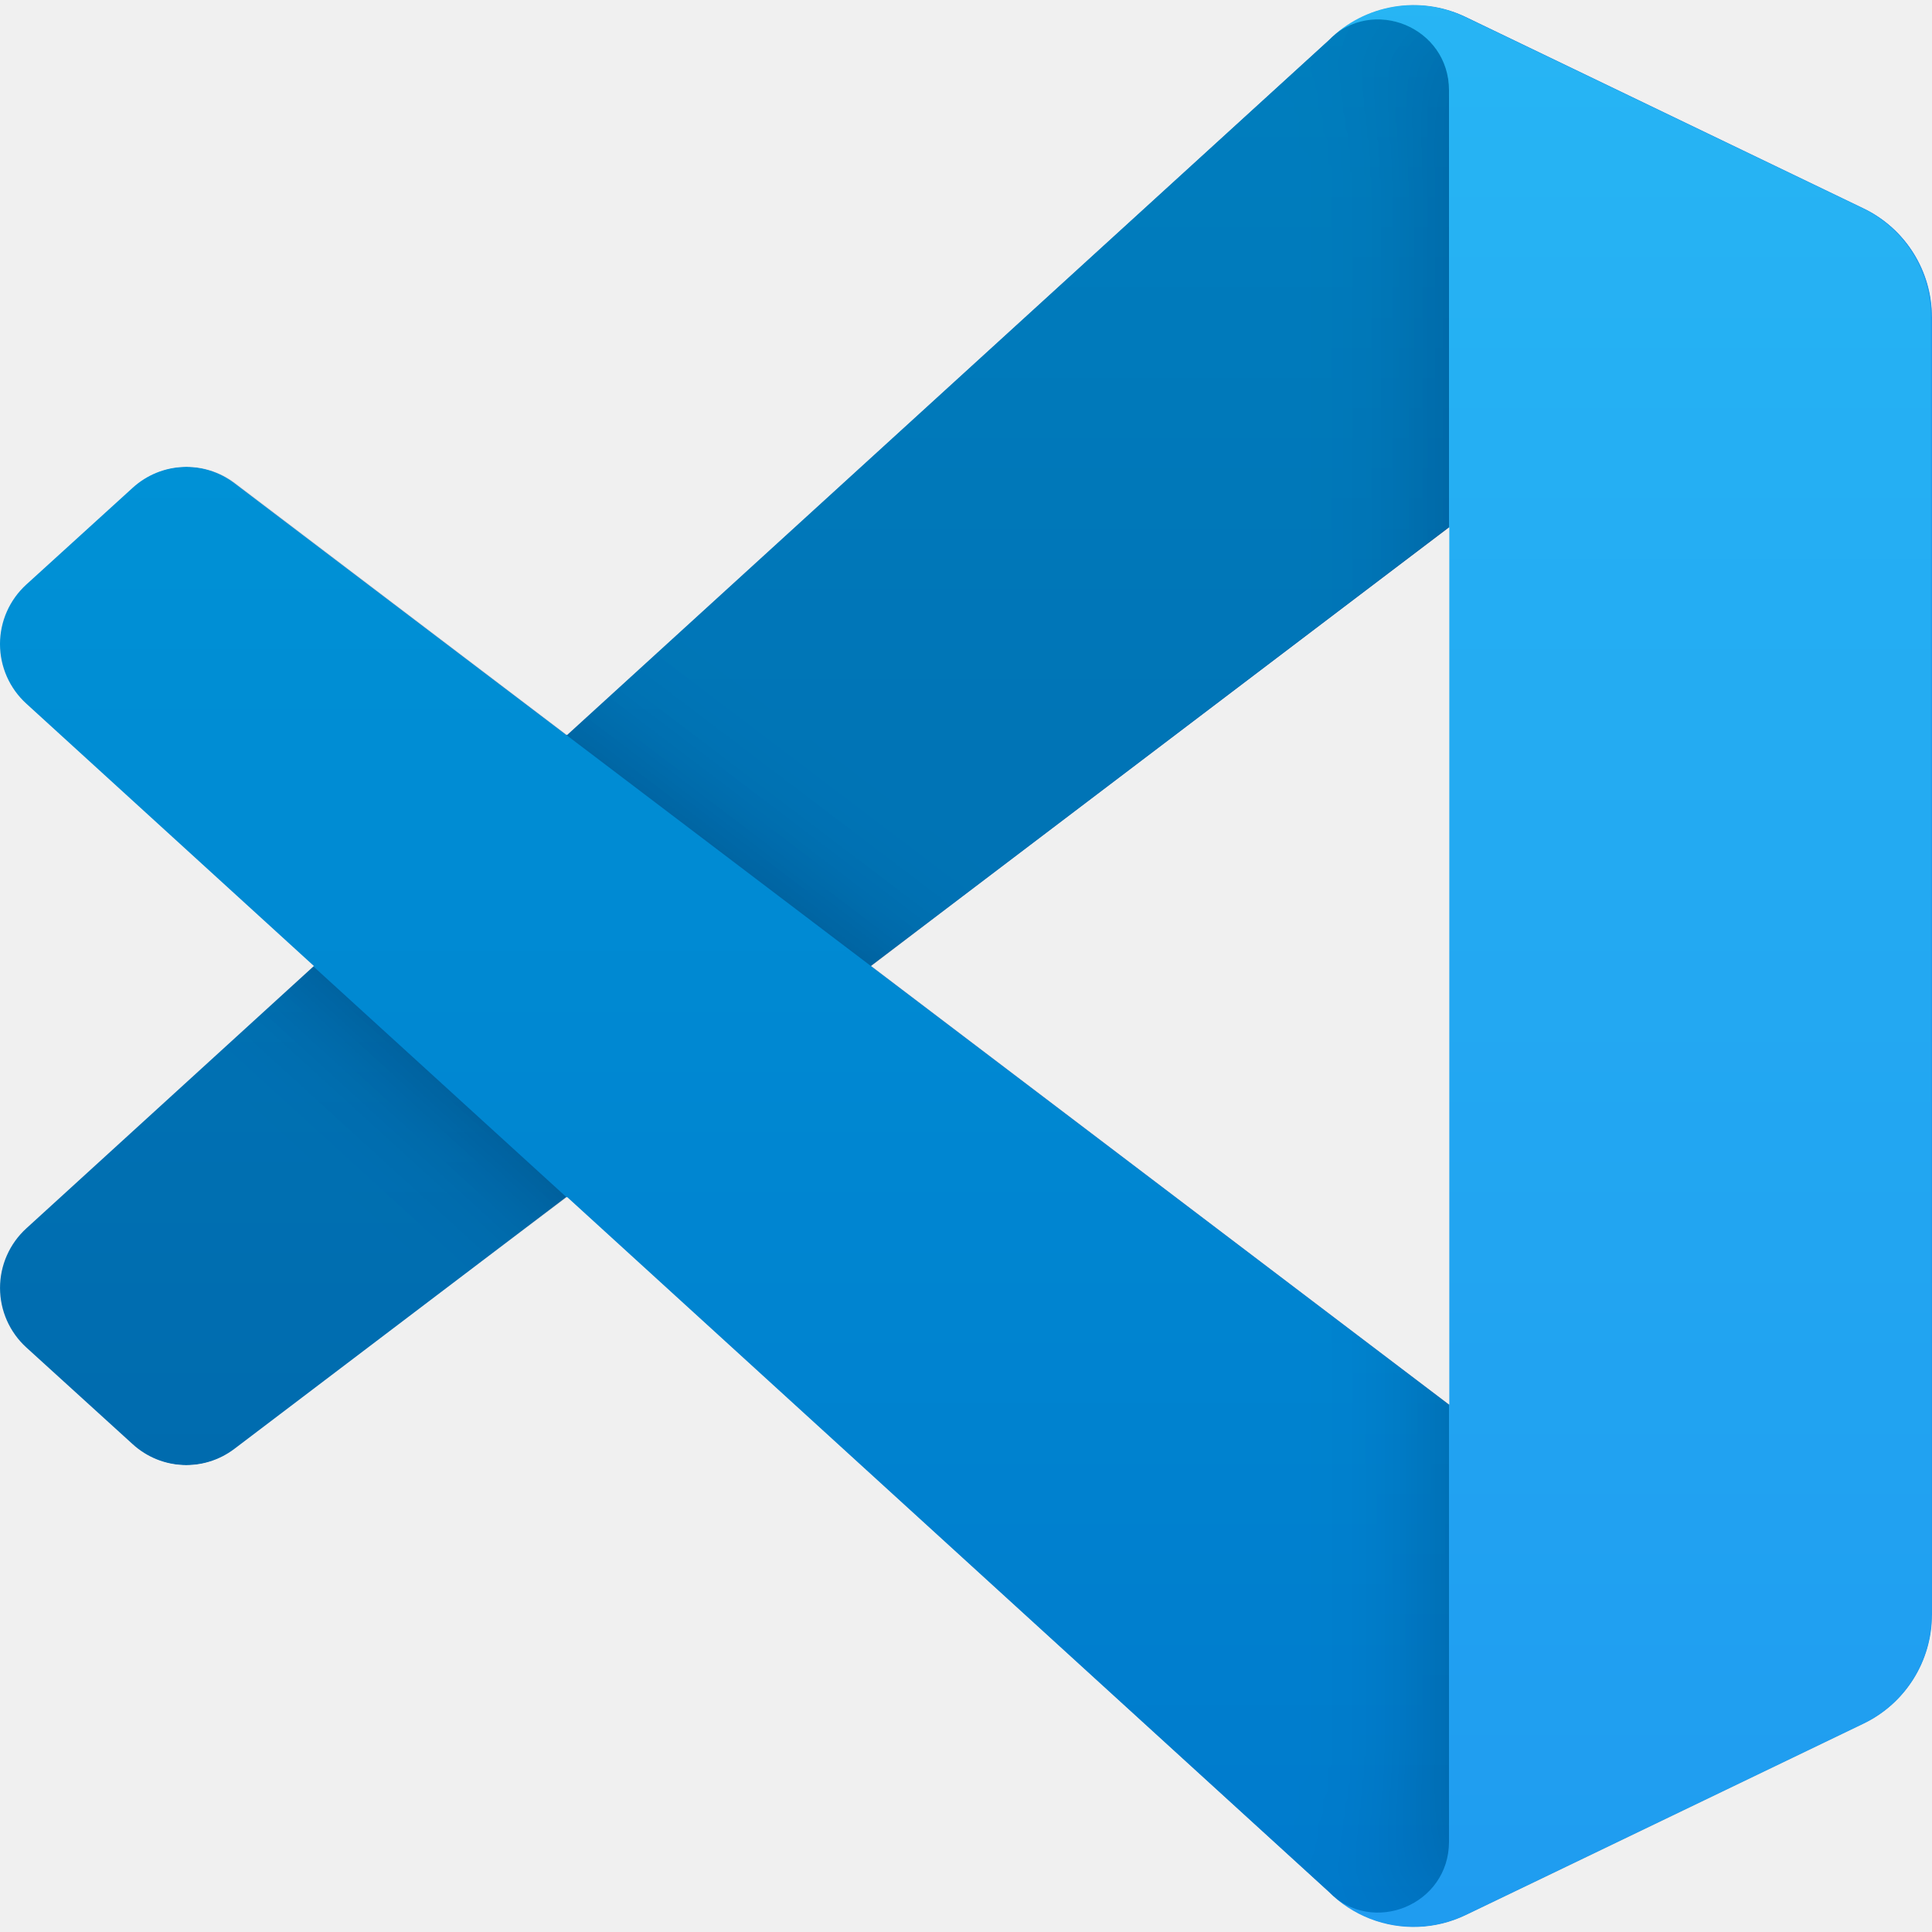
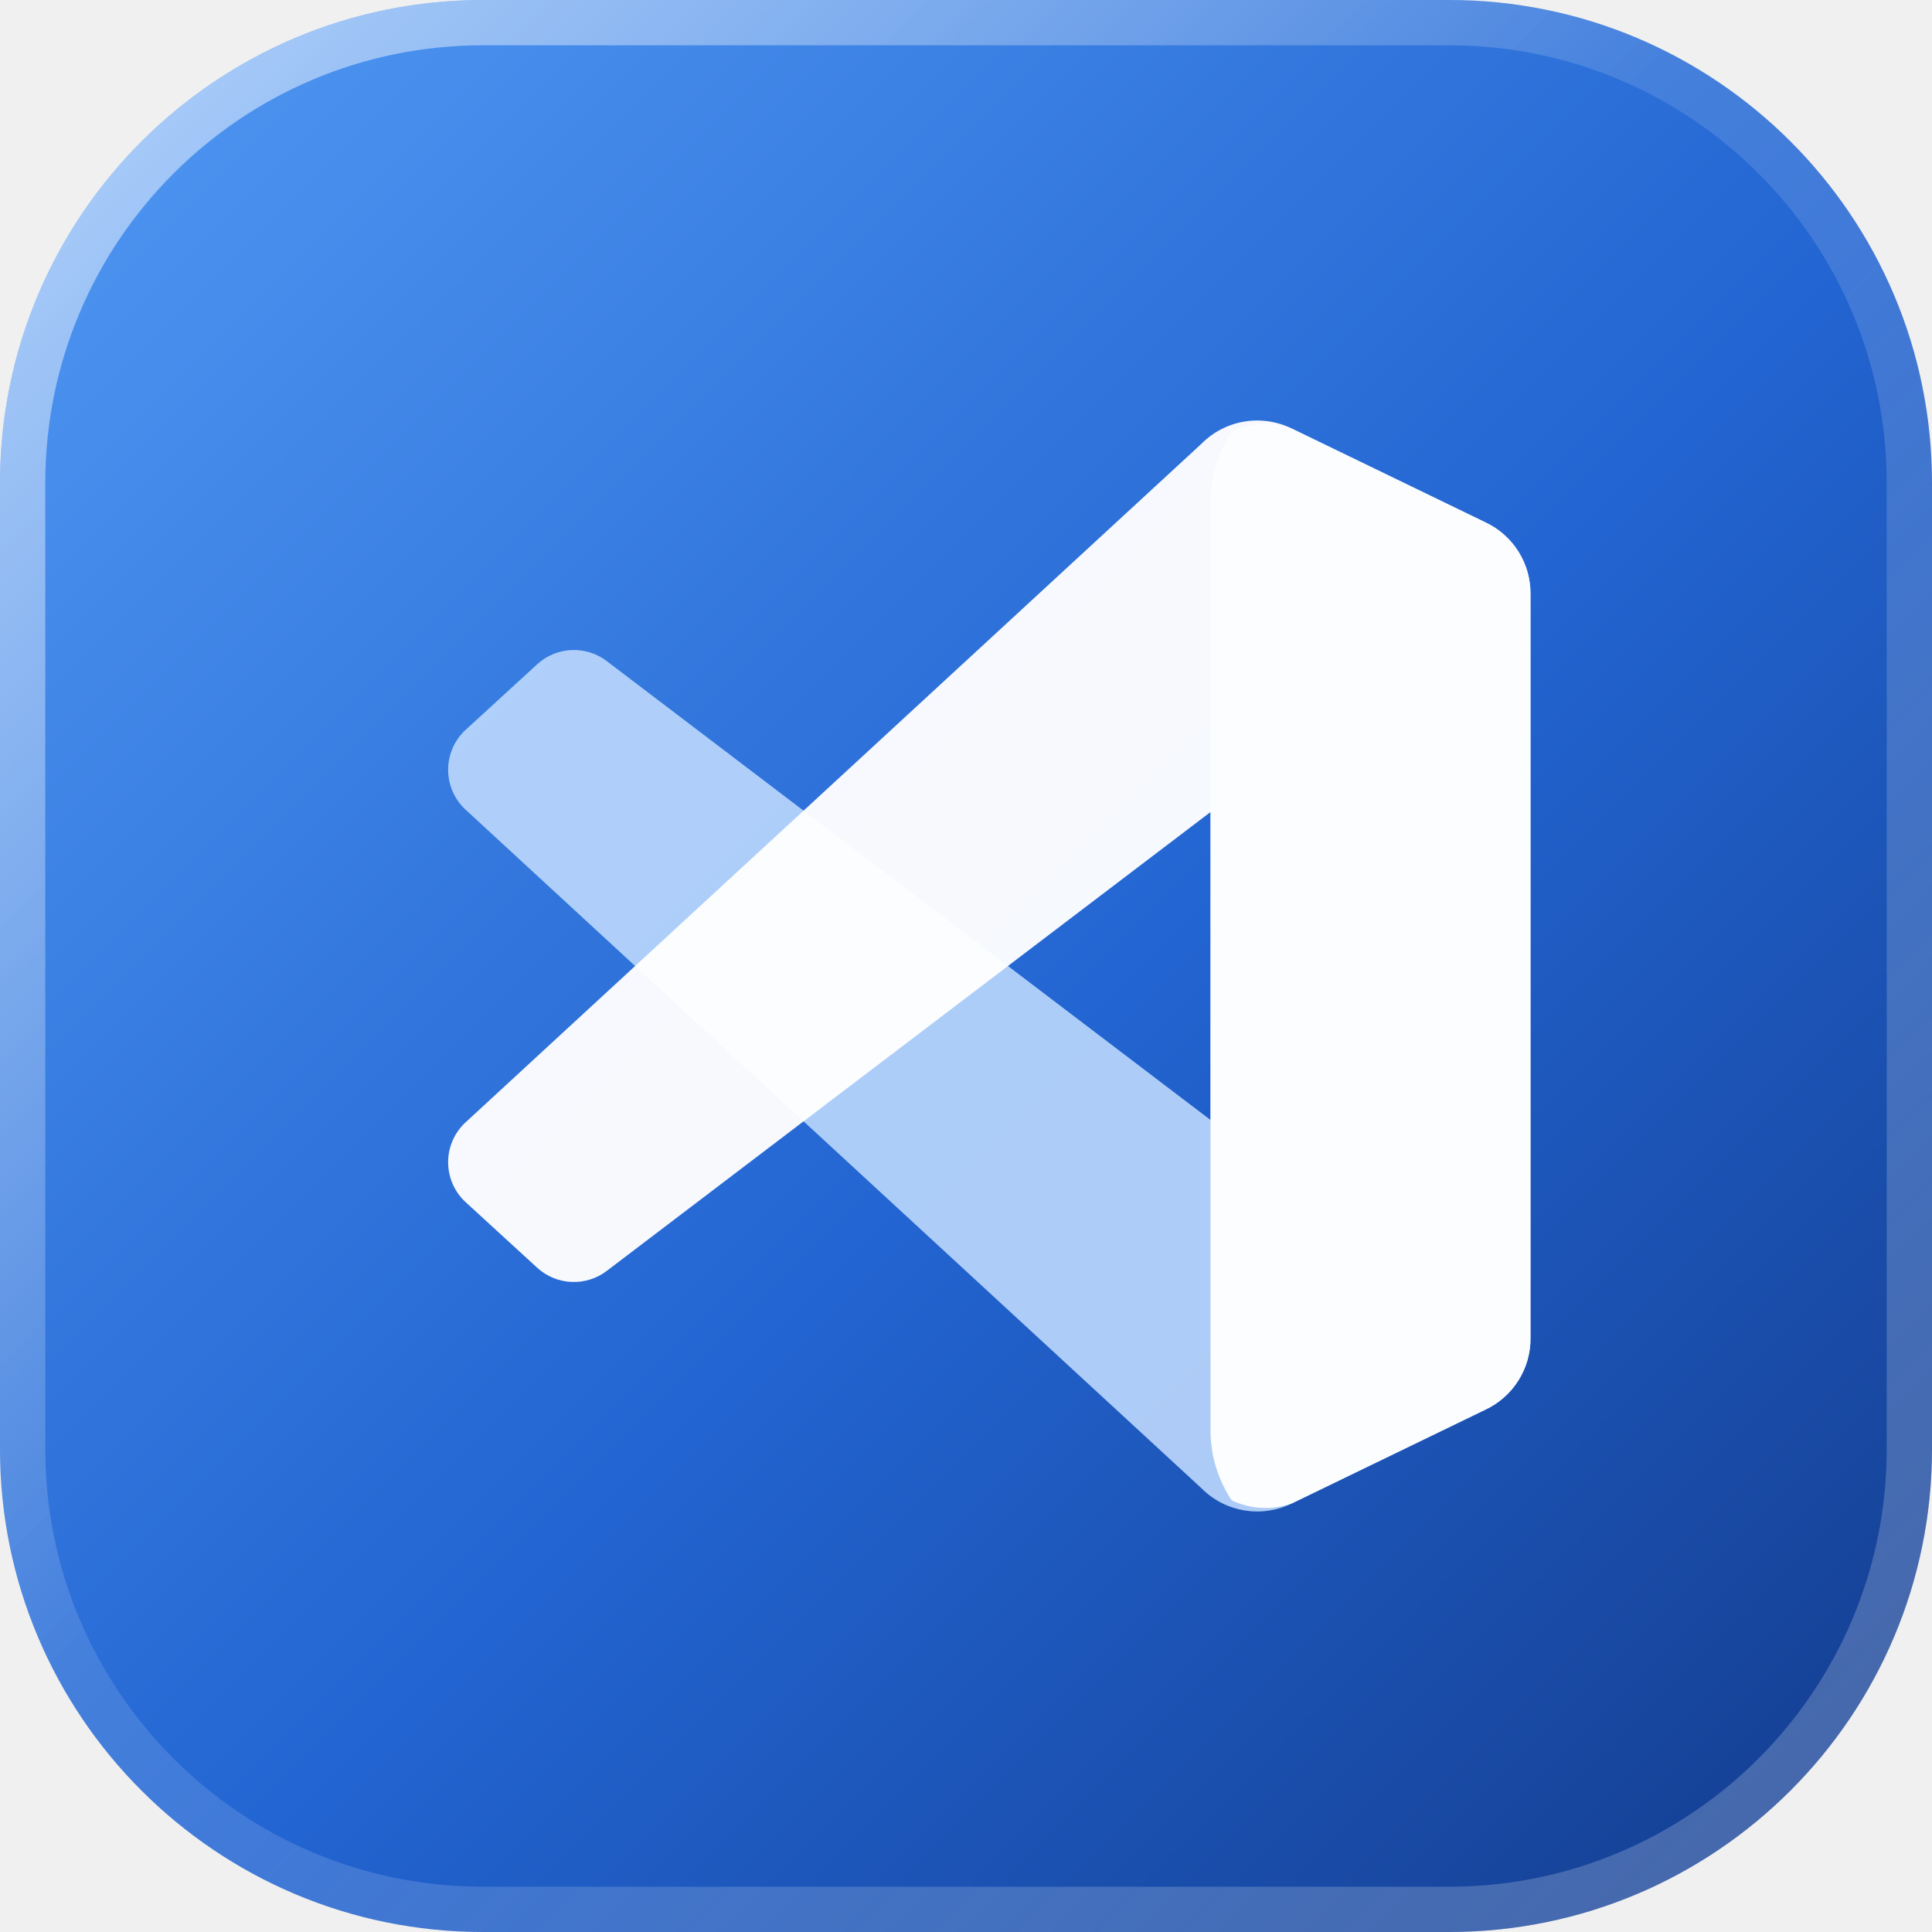
- <svg xmlns="http://www.w3.org/2000/svg" viewBox="0 0 128 128">
-   <mask id="a" width="128" height="128" x="0" y="0" maskUnits="userSpaceOnUse" style="mask-type:alpha">
-     <path fill="#fff" fill-rule="evenodd" d="M90.767 127.126a7.968 7.968 0 0 0 6.35-.244l26.353-12.681a8 8 0 0 0 4.53-7.209V21.009a8 8 0 0 0-4.53-7.21L97.117 1.12a7.97 7.97 0 0 0-9.093 1.548l-50.45 46.026L15.6 32.013a5.328 5.328 0 0 0-6.807.302l-7.048 6.411a5.335 5.335 0 0 0-.006 7.888L20.796 64 1.74 81.387a5.336 5.336 0 0 0 .006 7.887l7.048 6.411a5.327 5.327 0 0 0 6.807.303l21.974-16.68 50.45 46.025a7.96 7.96 0 0 0 2.743 1.793Zm5.252-92.183L57.74 64l38.28 29.058V34.943Z" clip-rule="evenodd" />
-   </mask>
-   <g mask="url(#a)">
-     <path fill="#0065A9" d="M123.471 13.82 97.097 1.12A7.973 7.973 0 0 0 88 2.668L1.662 81.387a5.333 5.333 0 0 0 .006 7.887l7.052 6.411a5.333 5.333 0 0 0 6.811.303l103.971-78.875c3.488-2.646 8.498-.158 8.498 4.22v-.306a8.001 8.001 0 0 0-4.529-7.208Z" />
-     <g filter="url(#b)">
-       <path fill="#007ACC" d="m123.471 114.181-26.374 12.698A7.973 7.973 0 0 1 88 125.333L1.662 46.613a5.333 5.333 0 0 1 .006-7.887l7.052-6.411a5.333 5.333 0 0 1 6.811-.303l103.971 78.874c3.488 2.647 8.498.159 8.498-4.219v.306a8.001 8.001 0 0 1-4.529 7.208Z" />
-     </g>
-     <g filter="url(#c)">
-       <path fill="#1F9CF0" d="M97.098 126.882A7.977 7.977 0 0 1 88 125.333c2.952 2.952 8 .861 8-3.314V5.98c0-4.175-5.048-6.266-8-3.313a7.977 7.977 0 0 1 9.098-1.549L123.467 13.8A8 8 0 0 1 128 21.01v85.982a8 8 0 0 1-4.533 7.21l-26.369 12.681Z" />
-     </g>
-     <path fill="url(#d)" fill-rule="evenodd" d="M90.69 127.126a7.968 7.968 0 0 0 6.349-.244l26.353-12.681a8 8 0 0 0 4.53-7.21V21.009a8 8 0 0 0-4.53-7.21L97.039 1.12a7.97 7.97 0 0 0-9.093 1.548l-50.45 46.026-21.974-16.68a5.328 5.328 0 0 0-6.807.302l-7.048 6.411a5.336 5.336 0 0 0-.006 7.888L20.718 64 1.662 81.386a5.335 5.335 0 0 0 .006 7.888l7.048 6.411a5.328 5.328 0 0 0 6.807.303l21.975-16.681 50.45 46.026a7.959 7.959 0 0 0 2.742 1.793Zm5.252-92.184L57.662 64l38.28 29.057V34.943Z" clip-rule="evenodd" opacity="0.25" style="mix-blend-mode:overlay" />
-   </g>
+ <svg xmlns="http://www.w3.org/2000/svg" width="64" height="64" viewBox="0 0 64 64">
  <defs>
-     <filter id="b" width="144.744" height="113.408" x="-8.411" y="22.594" color-interpolation-filters="sRGB" filterUnits="userSpaceOnUse">
-       <feFlood flood-opacity="0" result="BackgroundImageFix" />
-       <feColorMatrix in="SourceAlpha" result="hardAlpha" values="0 0 0 0 0 0 0 0 0 0 0 0 0 0 0 0 0 0 127 0" />
-       <feOffset />
-       <feGaussianBlur stdDeviation="4.167" />
-       <feColorMatrix values="0 0 0 0 0 0 0 0 0 0 0 0 0 0 0 0 0 0 0.25 0" />
-       <feBlend in2="BackgroundImageFix" mode="overlay" result="effect1_dropShadow_1_36" />
-       <feBlend in="SourceGraphic" in2="effect1_dropShadow_1_36" result="shape" />
-     </filter>
-     <filter id="c" width="56.667" height="144.007" x="79.667" y="-8.004" color-interpolation-filters="sRGB" filterUnits="userSpaceOnUse">
-       <feFlood flood-opacity="0" result="BackgroundImageFix" />
-       <feColorMatrix in="SourceAlpha" result="hardAlpha" values="0 0 0 0 0 0 0 0 0 0 0 0 0 0 0 0 0 0 127 0" />
-       <feOffset />
-       <feGaussianBlur stdDeviation="4.167" />
-       <feColorMatrix values="0 0 0 0 0 0 0 0 0 0 0 0 0 0 0 0 0 0 0.25 0" />
-       <feBlend in2="BackgroundImageFix" mode="overlay" result="effect1_dropShadow_1_36" />
-       <feBlend in="SourceGraphic" in2="effect1_dropShadow_1_36" result="shape" />
-     </filter>
-     <linearGradient id="d" x1="63.922" x2="63.922" y1="0.33" y2="127.67" gradientUnits="userSpaceOnUse">
-       <stop stop-color="#fff" />
-       <stop offset="1" stop-color="#fff" stop-opacity="0" />
+     <linearGradient id="bg" x1="0" y1="0" x2="1" y2="1">
+       <stop offset="0" stop-color="#539bf5" />
+       <stop offset=".55" stop-color="#2264d1" />
+       <stop offset="1" stop-color="#133a8a" />
+     </linearGradient>
+     <linearGradient id="rim" x1="0" y1="0" x2="1" y2="1">
+       <stop offset="0" stop-color="#fff" stop-opacity=".55" />
+       <stop offset=".45" stop-color="#fff" stop-opacity=".12" />
+       <stop offset="1" stop-color="#fff" stop-opacity=".22" />
    </linearGradient>
  </defs>
+   <rect width="64" height="64" rx="16" fill="url(#bg)" />
+   <rect x=".75" y=".75" width="62.5" height="62.5" rx="15.25" fill="none" stroke="url(#rim)" stroke-width="1.5" />
+   <path d="M40.8 14.3a2.6 2.6 0 0 1 2-.1l6.4 3.1a2.6 2.6 0 0 1 1.5 2.4v24.6a2.6 2.6 0 0 1-1.5 2.4l-6.4 3.1a2.6 2.6 0 0 1-3-.5L15.4 26.8a1.8 1.8 0 0 1 0-2.6l2.4-2.2a1.8 1.8 0 0 1 2.3-.1l20 15.2V16.6c0-.9.3-1.7.7-2.3Z" fill="#bfdbfe" opacity=".88" />
+   <path d="M40.8 49.7a2.6 2.6 0 0 0 2 .1l6.4-3.1a2.6 2.6 0 0 0 1.5-2.4V19.7a2.6 2.6 0 0 0-1.5-2.4l-6.4-3.1a2.6 2.6 0 0 0-3 .5L15.4 37.2a1.8 1.8 0 0 0 0 2.6l2.4 2.2a1.8 1.8 0 0 0 2.3.1l20-15.2v20.5c0 .9.3 1.7.7 2.3Z" fill="#ffffff" opacity=".96" />
</svg>
